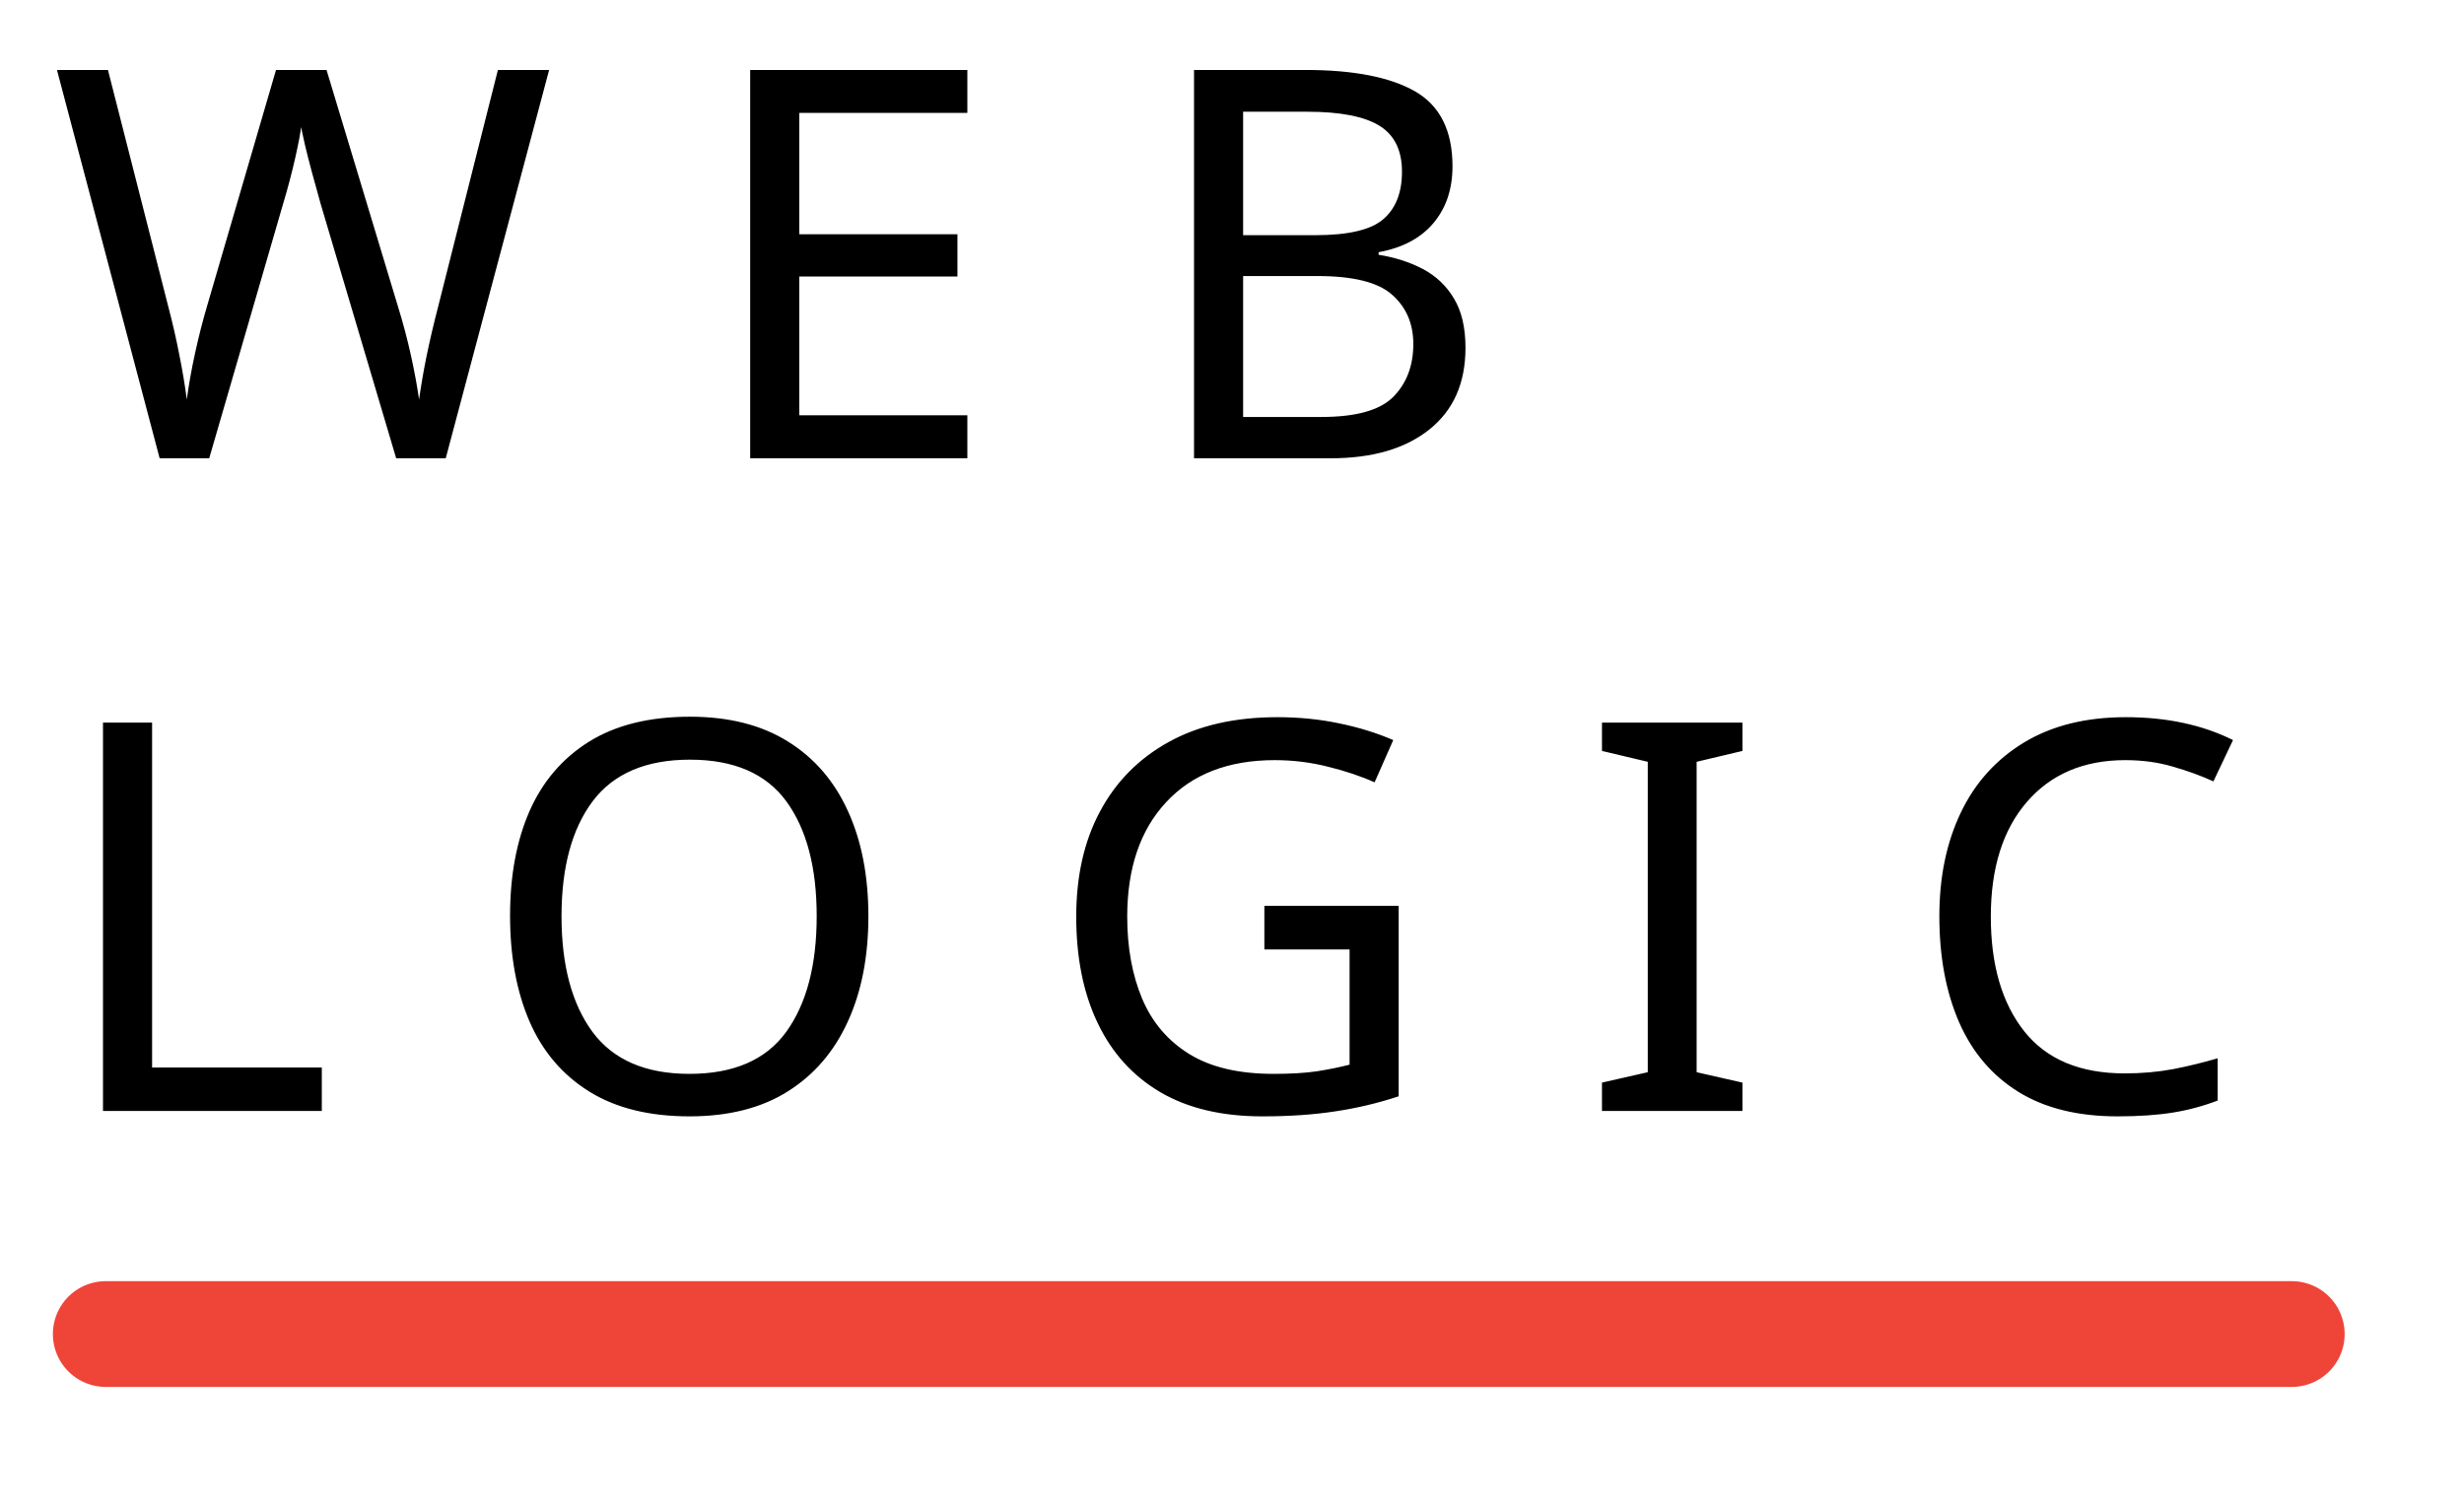
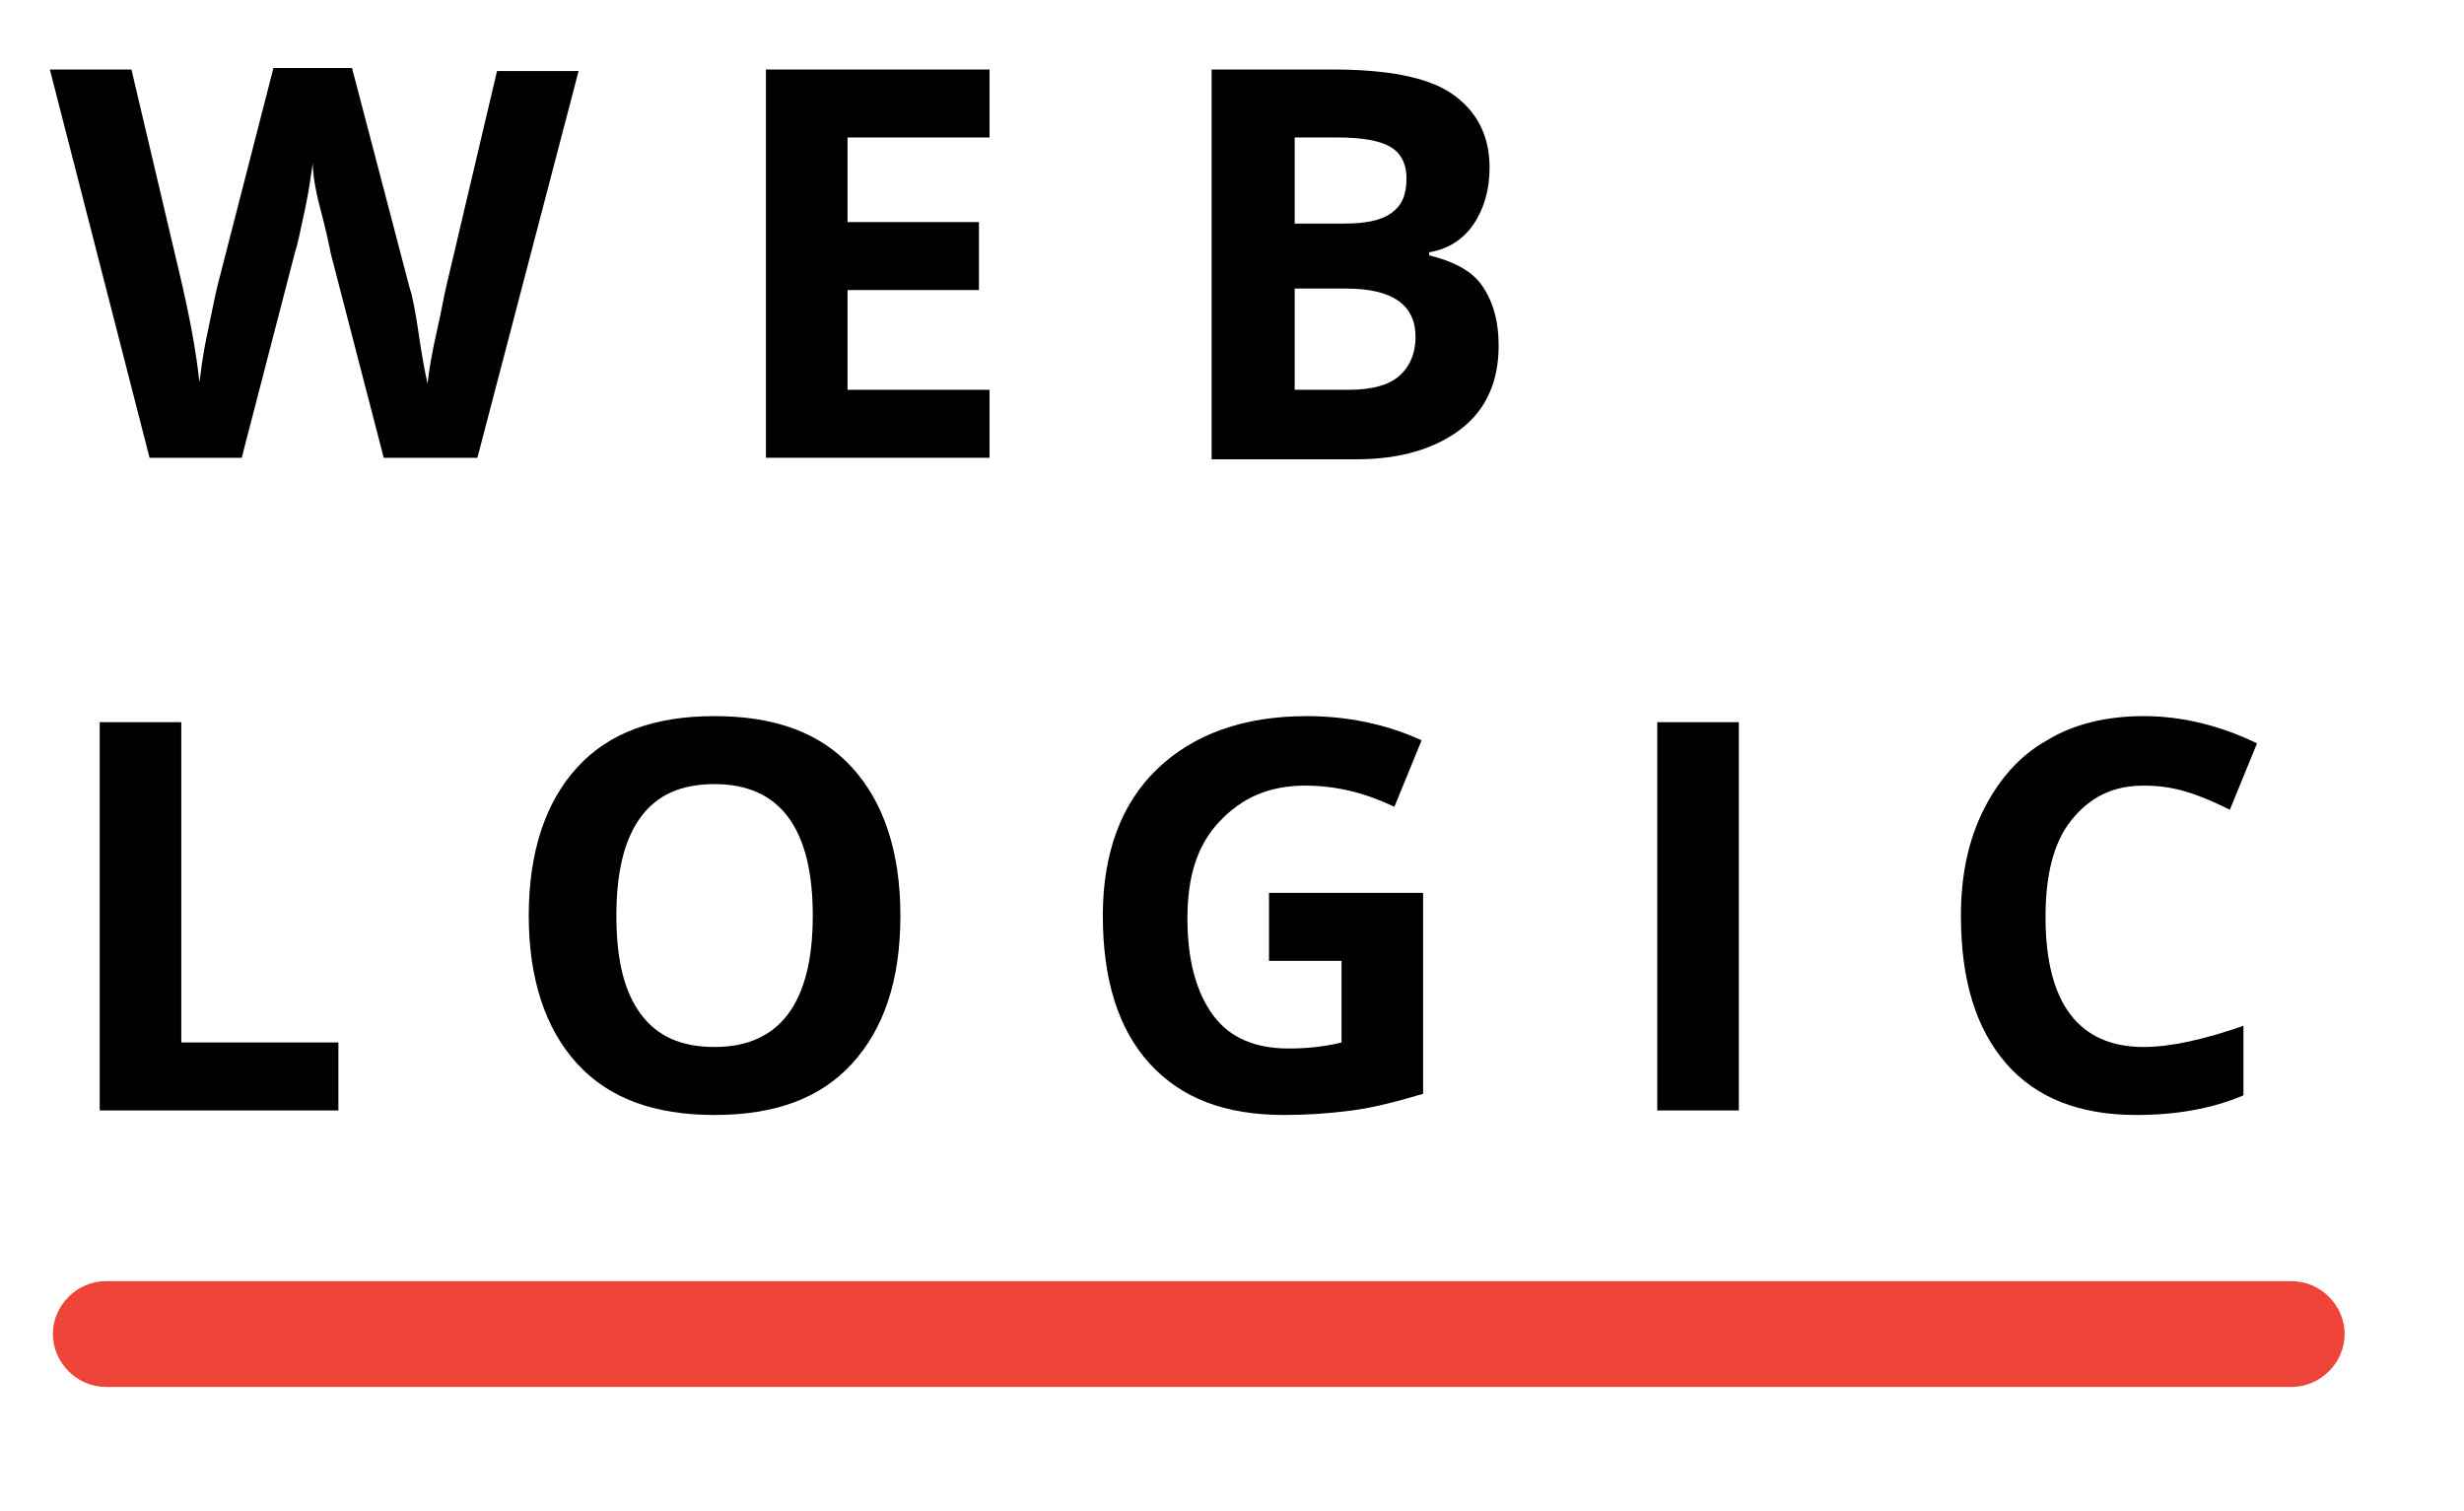
<svg xmlns="http://www.w3.org/2000/svg" version="1.1" id="Layer_1" x="0px" y="0px" viewBox="0 0 163.1 100" style="enable-background:new 0 0 163.1 100;" xml:space="preserve">
  <style type="text/css">
- 	.st0{font-family:'OpenSans-Bold';}
- 	.st1{font-size:36px;}
- 	.st2{fill:none;stroke:#EF4438;stroke-width:7;stroke-linecap:round;stroke-miterlimit:10;}
+ 	.st0{fill:#EF4438;}
</style>
-   <text transform="matrix(1 0 0 1 3.333 30.3332)">
-     <tspan x="0" y="0" class="st0 st1">W E B</tspan>
-     <tspan x="0" y="43.2" class="st0 st1">L O G I C</tspan>
-   </text>
-   <line class="st2" x1="7" y1="88.3" x2="151.7" y2="88.3" />
+   <g>
+     <path d="M31.6,30.3h-6.2l-3.5-13.5c-0.1-0.5-0.3-1.5-0.7-3s-0.5-2.5-0.5-3c-0.1,0.6-0.2,1.6-0.5,3s-0.5,2.4-0.7,3l-3.5,13.5H9.9   L3.3,4.6h5.4l3.3,14c0.6,2.6,1,4.8,1.2,6.7c0.1-0.7,0.2-1.7,0.5-3.1s0.5-2.5,0.7-3.3l3.7-14.4h5.2L27.1,19c0.2,0.6,0.4,1.6,0.6,3   s0.4,2.5,0.6,3.4c0.1-0.9,0.3-2.1,0.6-3.4s0.5-2.5,0.7-3.3l3.3-14h5.4L31.6,30.3z" />
+     <path d="M65.5,30.3H50.7V4.6h14.8v4.5h-9.4v5.6h8.7v4.5h-8.7v6.6h9.4V30.3z" />
+     <path d="M80.2,4.6h8c3.6,0,6.3,0.5,7.9,1.6s2.5,2.7,2.5,4.9c0,1.5-0.4,2.8-1.1,3.8s-1.7,1.6-2.9,1.8v0.2c1.6,0.4,2.8,1,3.5,2   s1.1,2.3,1.1,4c0,2.3-0.8,4.2-2.5,5.5s-4,2-6.9,2h-9.6V4.6z M85.7,14.8h3.2c1.5,0,2.5-0.2,3.2-0.7s1-1.2,1-2.3c0-1-0.4-1.7-1.1-2.1   s-1.9-0.6-3.4-0.6h-2.9V14.8z M85.7,19.1v6.7h3.6c1.5,0,2.6-0.3,3.3-0.9s1.1-1.5,1.1-2.6c0-2.1-1.5-3.2-4.6-3.2H85.7z" />
+     <path d="M6.6,73.5V47.8H12V69h10.4v4.5H6.6z" />
+     <path d="M59.6,60.6c0,4.3-1.1,7.5-3.2,9.8s-5.1,3.4-9.1,3.4s-7-1.1-9.1-3.4s-3.2-5.6-3.2-9.8s1.1-7.5,3.2-9.8   c2.1-2.3,5.1-3.4,9.1-3.4s7,1.1,9.1,3.4C58.5,53.1,59.6,56.4,59.6,60.6z M40.8,60.6c0,2.9,0.5,5,1.6,6.5s2.7,2.2,4.9,2.2   c4.3,0,6.5-2.9,6.5-8.7c0-5.8-2.2-8.7-6.5-8.7c-2.2,0-3.8,0.7-4.9,2.2S40.8,57.8,40.8,60.6z" />
+     <path d="M84,59.1h10.2v13.3c-1.7,0.5-3.2,0.9-4.7,1.1s-3,0.3-4.5,0.3c-3.9,0-6.8-1.1-8.9-3.4s-3.1-5.6-3.1-9.8   c0-4.1,1.2-7.4,3.6-9.7c2.4-2.3,5.7-3.5,9.9-3.5c2.6,0,5.2,0.5,7.6,1.6l-1.8,4.4c-1.9-0.9-3.8-1.4-5.9-1.4c-2.4,0-4.2,0.8-5.7,2.4   s-2.1,3.7-2.1,6.4c0,2.8,0.6,4.9,1.7,6.4s2.8,2.2,5,2.2c1.1,0,2.3-0.1,3.5-0.4v-5.4H84V59.1z" />
+     <path d="M109.7,73.5V47.8h5.4v25.7H109.7z" />
+     <path d="M141.9,52c-2.1,0-3.6,0.8-4.8,2.3s-1.7,3.7-1.7,6.4c0,5.7,2.2,8.6,6.5,8.6c1.8,0,4-0.5,6.6-1.4v4.6   c-2.1,0.9-4.5,1.3-7.1,1.3c-3.7,0-6.6-1.1-8.6-3.4s-3-5.5-3-9.8c0-2.7,0.5-5,1.5-7s2.4-3.6,4.2-4.6c1.8-1.1,4-1.6,6.4-1.6   c2.5,0,5,0.6,7.5,1.8l-1.8,4.4c-1-0.5-1.9-0.9-2.9-1.2S142.8,52,141.9,52z" />
+   </g>
+   <g>
+     <path class="st0" d="M151.7,91.8H7c-1.9,0-3.5-1.6-3.5-3.5s1.6-3.5,3.5-3.5h144.7c1.9,0,3.5,1.6,3.5,3.5S153.6,91.8,151.7,91.8z" />
+   </g>
</svg>
